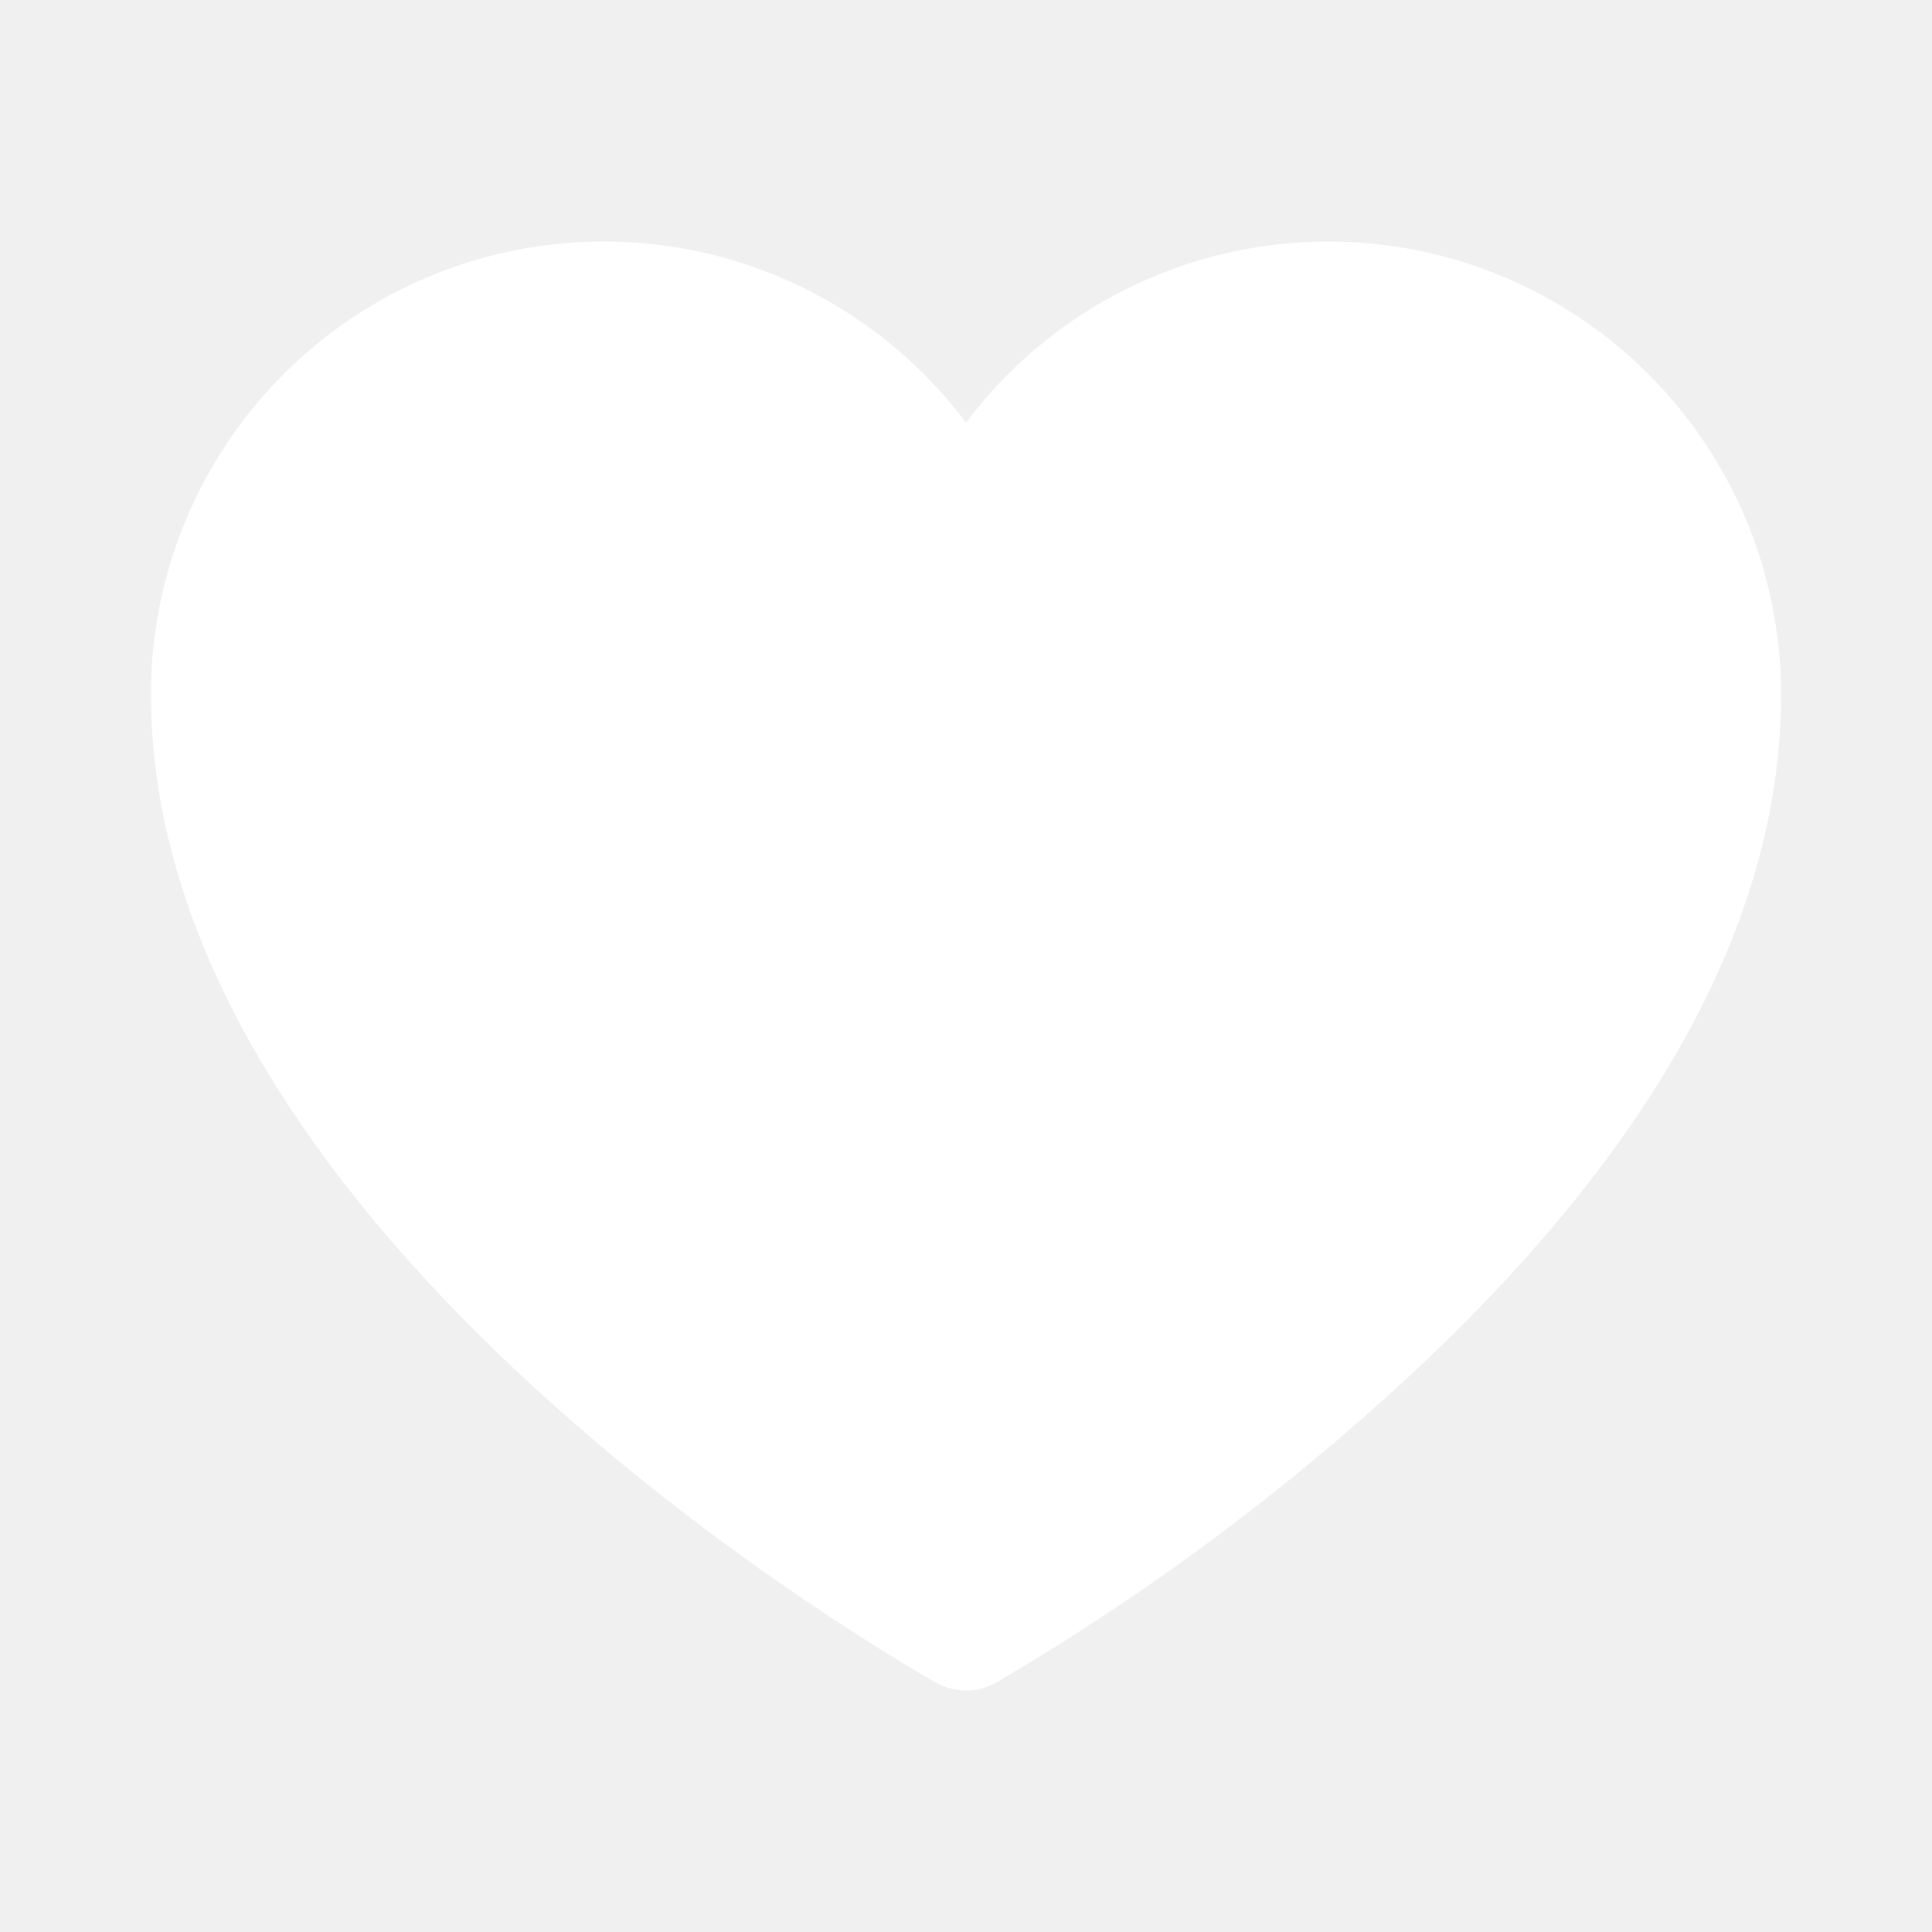
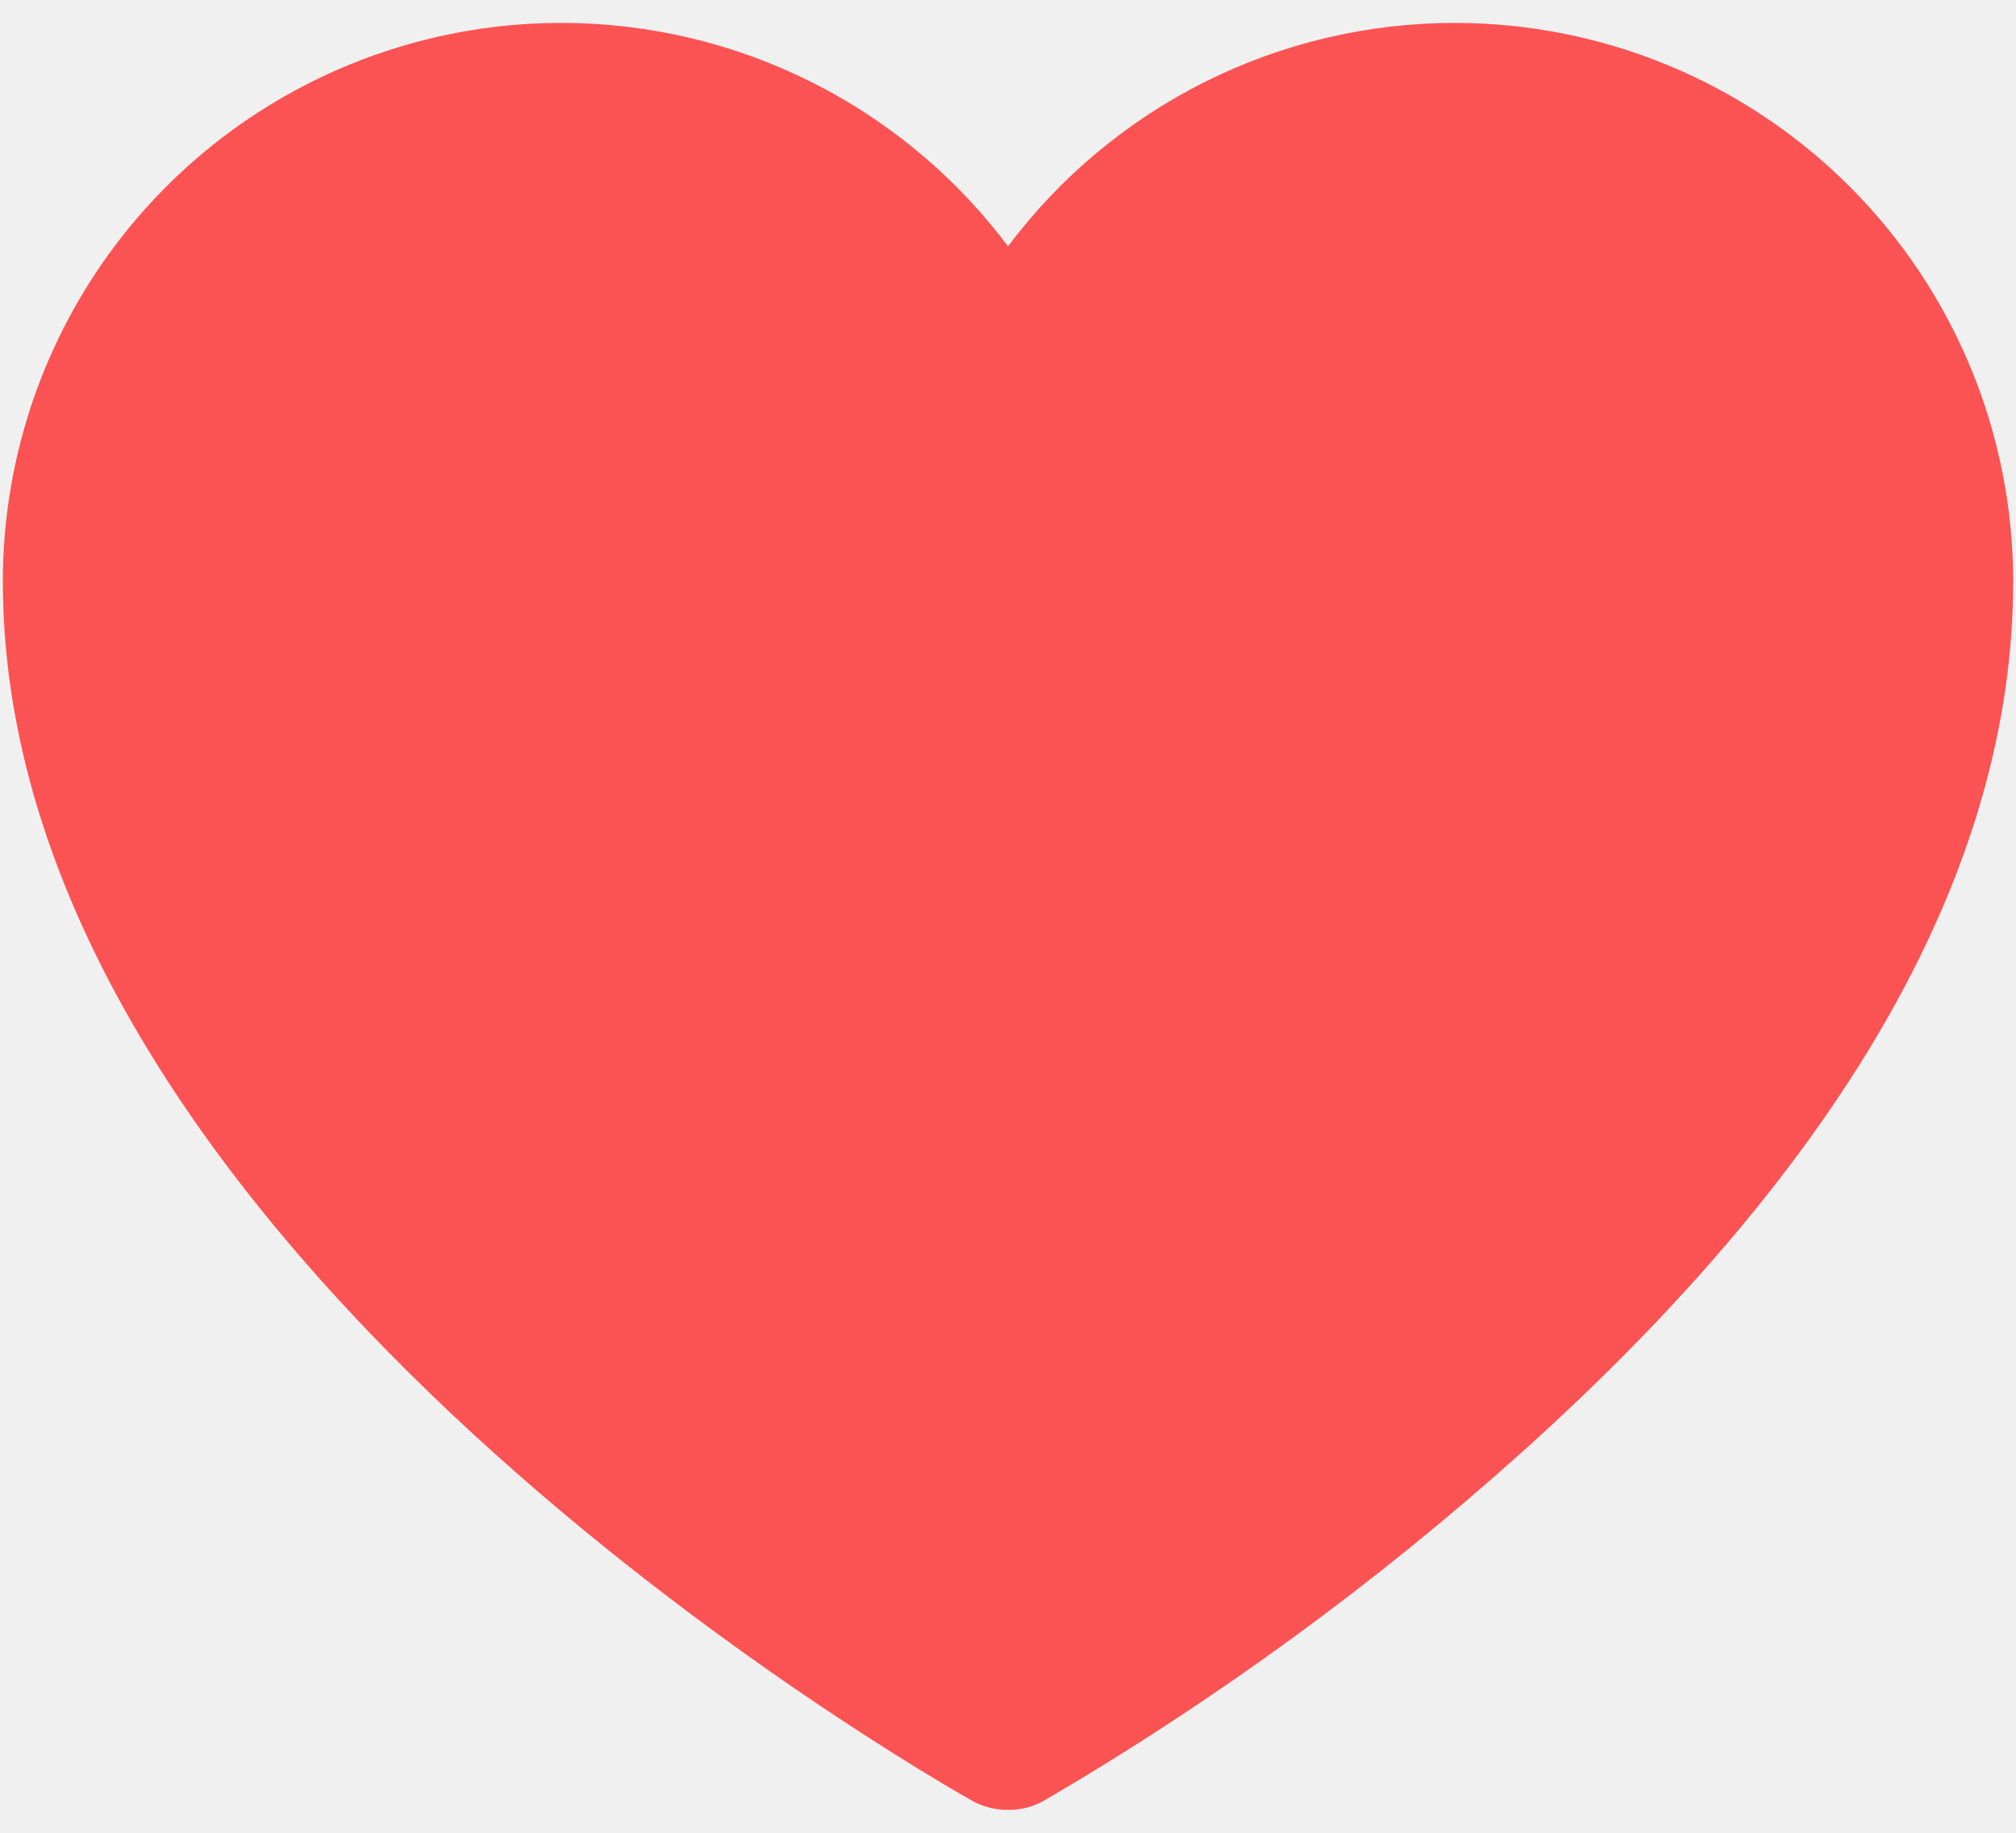
- <svg xmlns="http://www.w3.org/2000/svg" width="32" height="32" viewBox="0 0 32 32" fill="none">
-   <path d="M22 4C20.836 4 19.687 4.271 18.646 4.792C17.605 5.312 16.699 6.069 16 7C15.056 5.741 13.739 4.811 12.236 4.341C10.734 3.872 9.122 3.887 7.628 4.385C6.135 4.883 4.836 5.838 3.916 7.115C2.995 8.392 2.5 9.926 2.5 11.5C2.5 20.488 14.988 27.575 15.512 27.875C15.661 27.959 15.829 28.002 16 28C16.171 28.003 16.339 27.96 16.488 27.875C18.787 26.531 20.944 24.956 22.925 23.175C27.288 19.25 29.5 15.325 29.5 11.5C29.5 9.511 28.71 7.603 27.303 6.197C25.897 4.79 23.989 4 22 4Z" fill="white" />
+ <svg xmlns="http://www.w3.org/2000/svg" width="22" height="20" viewBox="0 0 22 20" fill="none">
+   <path d="M15.875 0.25C14.929 0.25 13.996 0.47 13.15 0.893C12.304 1.316 11.568 1.931 11 2.688C10.233 1.664 9.163 0.909 7.942 0.527C6.721 0.146 5.411 0.158 4.198 0.563C2.985 0.967 1.929 1.743 1.181 2.781C0.434 3.818 0.031 5.065 0.031 6.344C0.031 13.646 10.177 19.405 10.604 19.648C10.725 19.716 10.861 19.751 11 19.75C11.139 19.752 11.276 19.717 11.396 19.648C13.264 18.556 15.017 17.277 16.627 15.83C20.171 12.641 21.969 9.452 21.969 6.344C21.969 4.728 21.327 3.178 20.184 2.035C19.041 0.892 17.491 0.25 15.875 0.25Z" fill="#FB5353" />
</svg>
